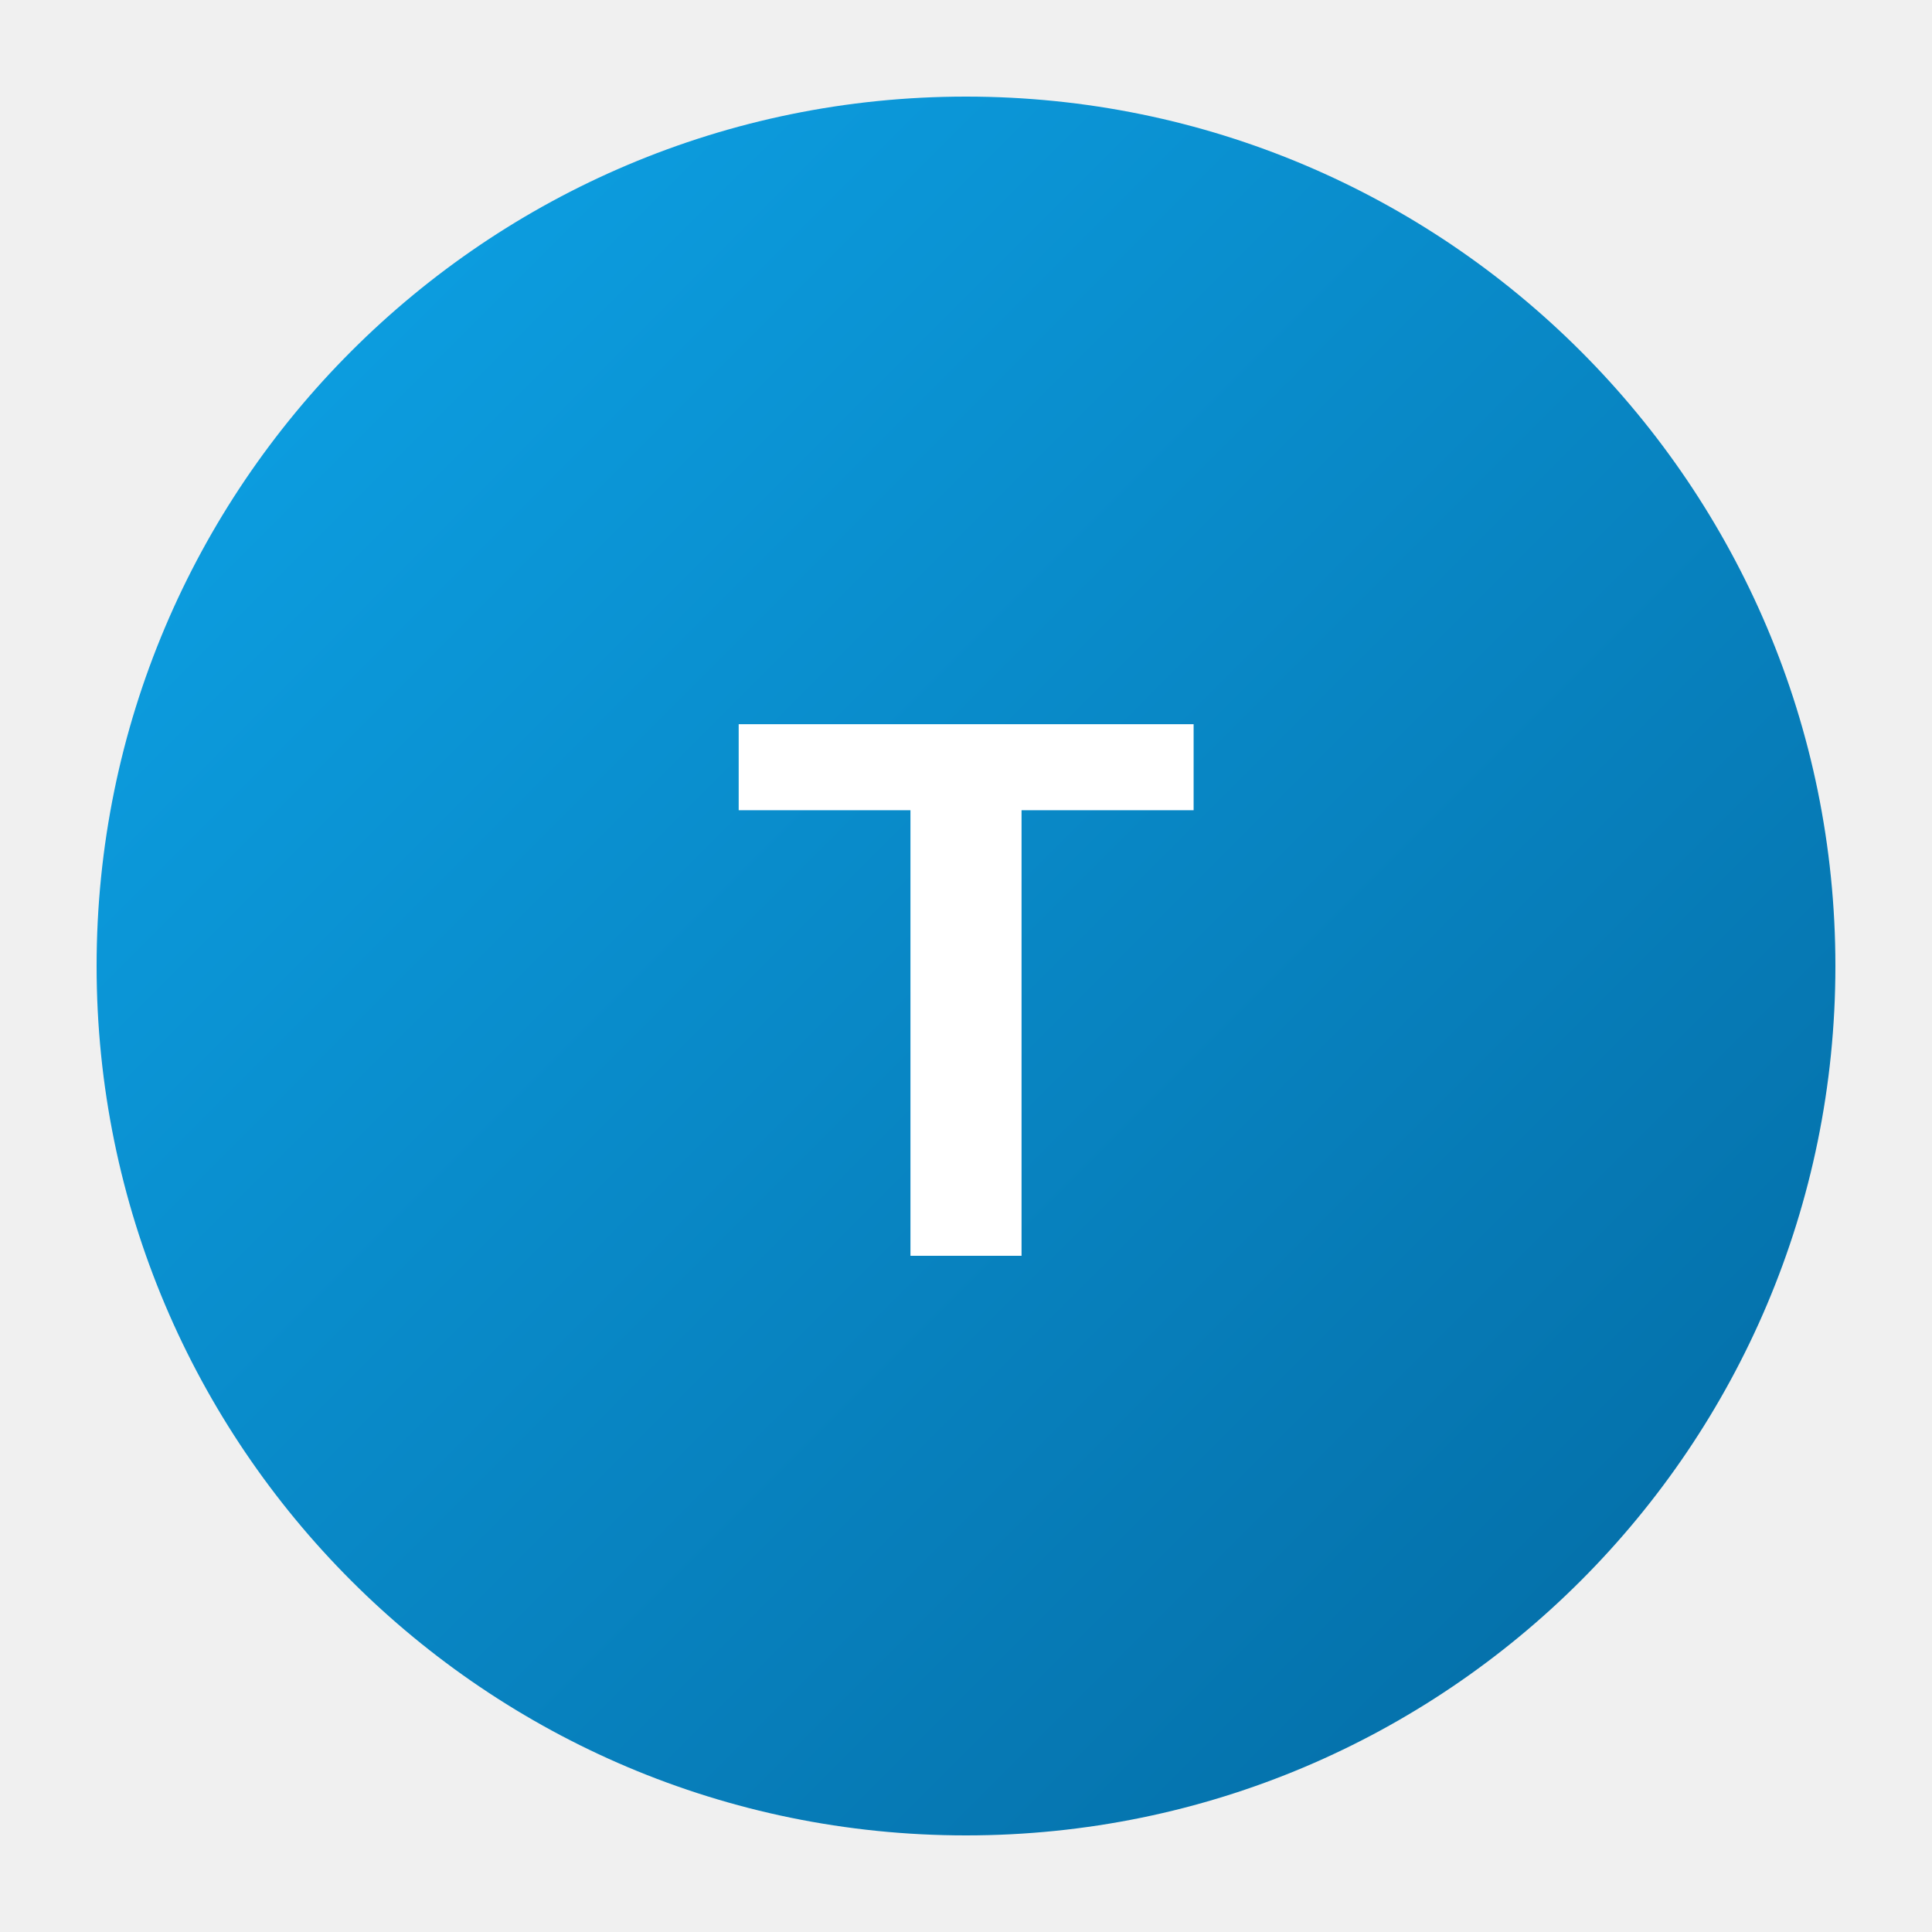
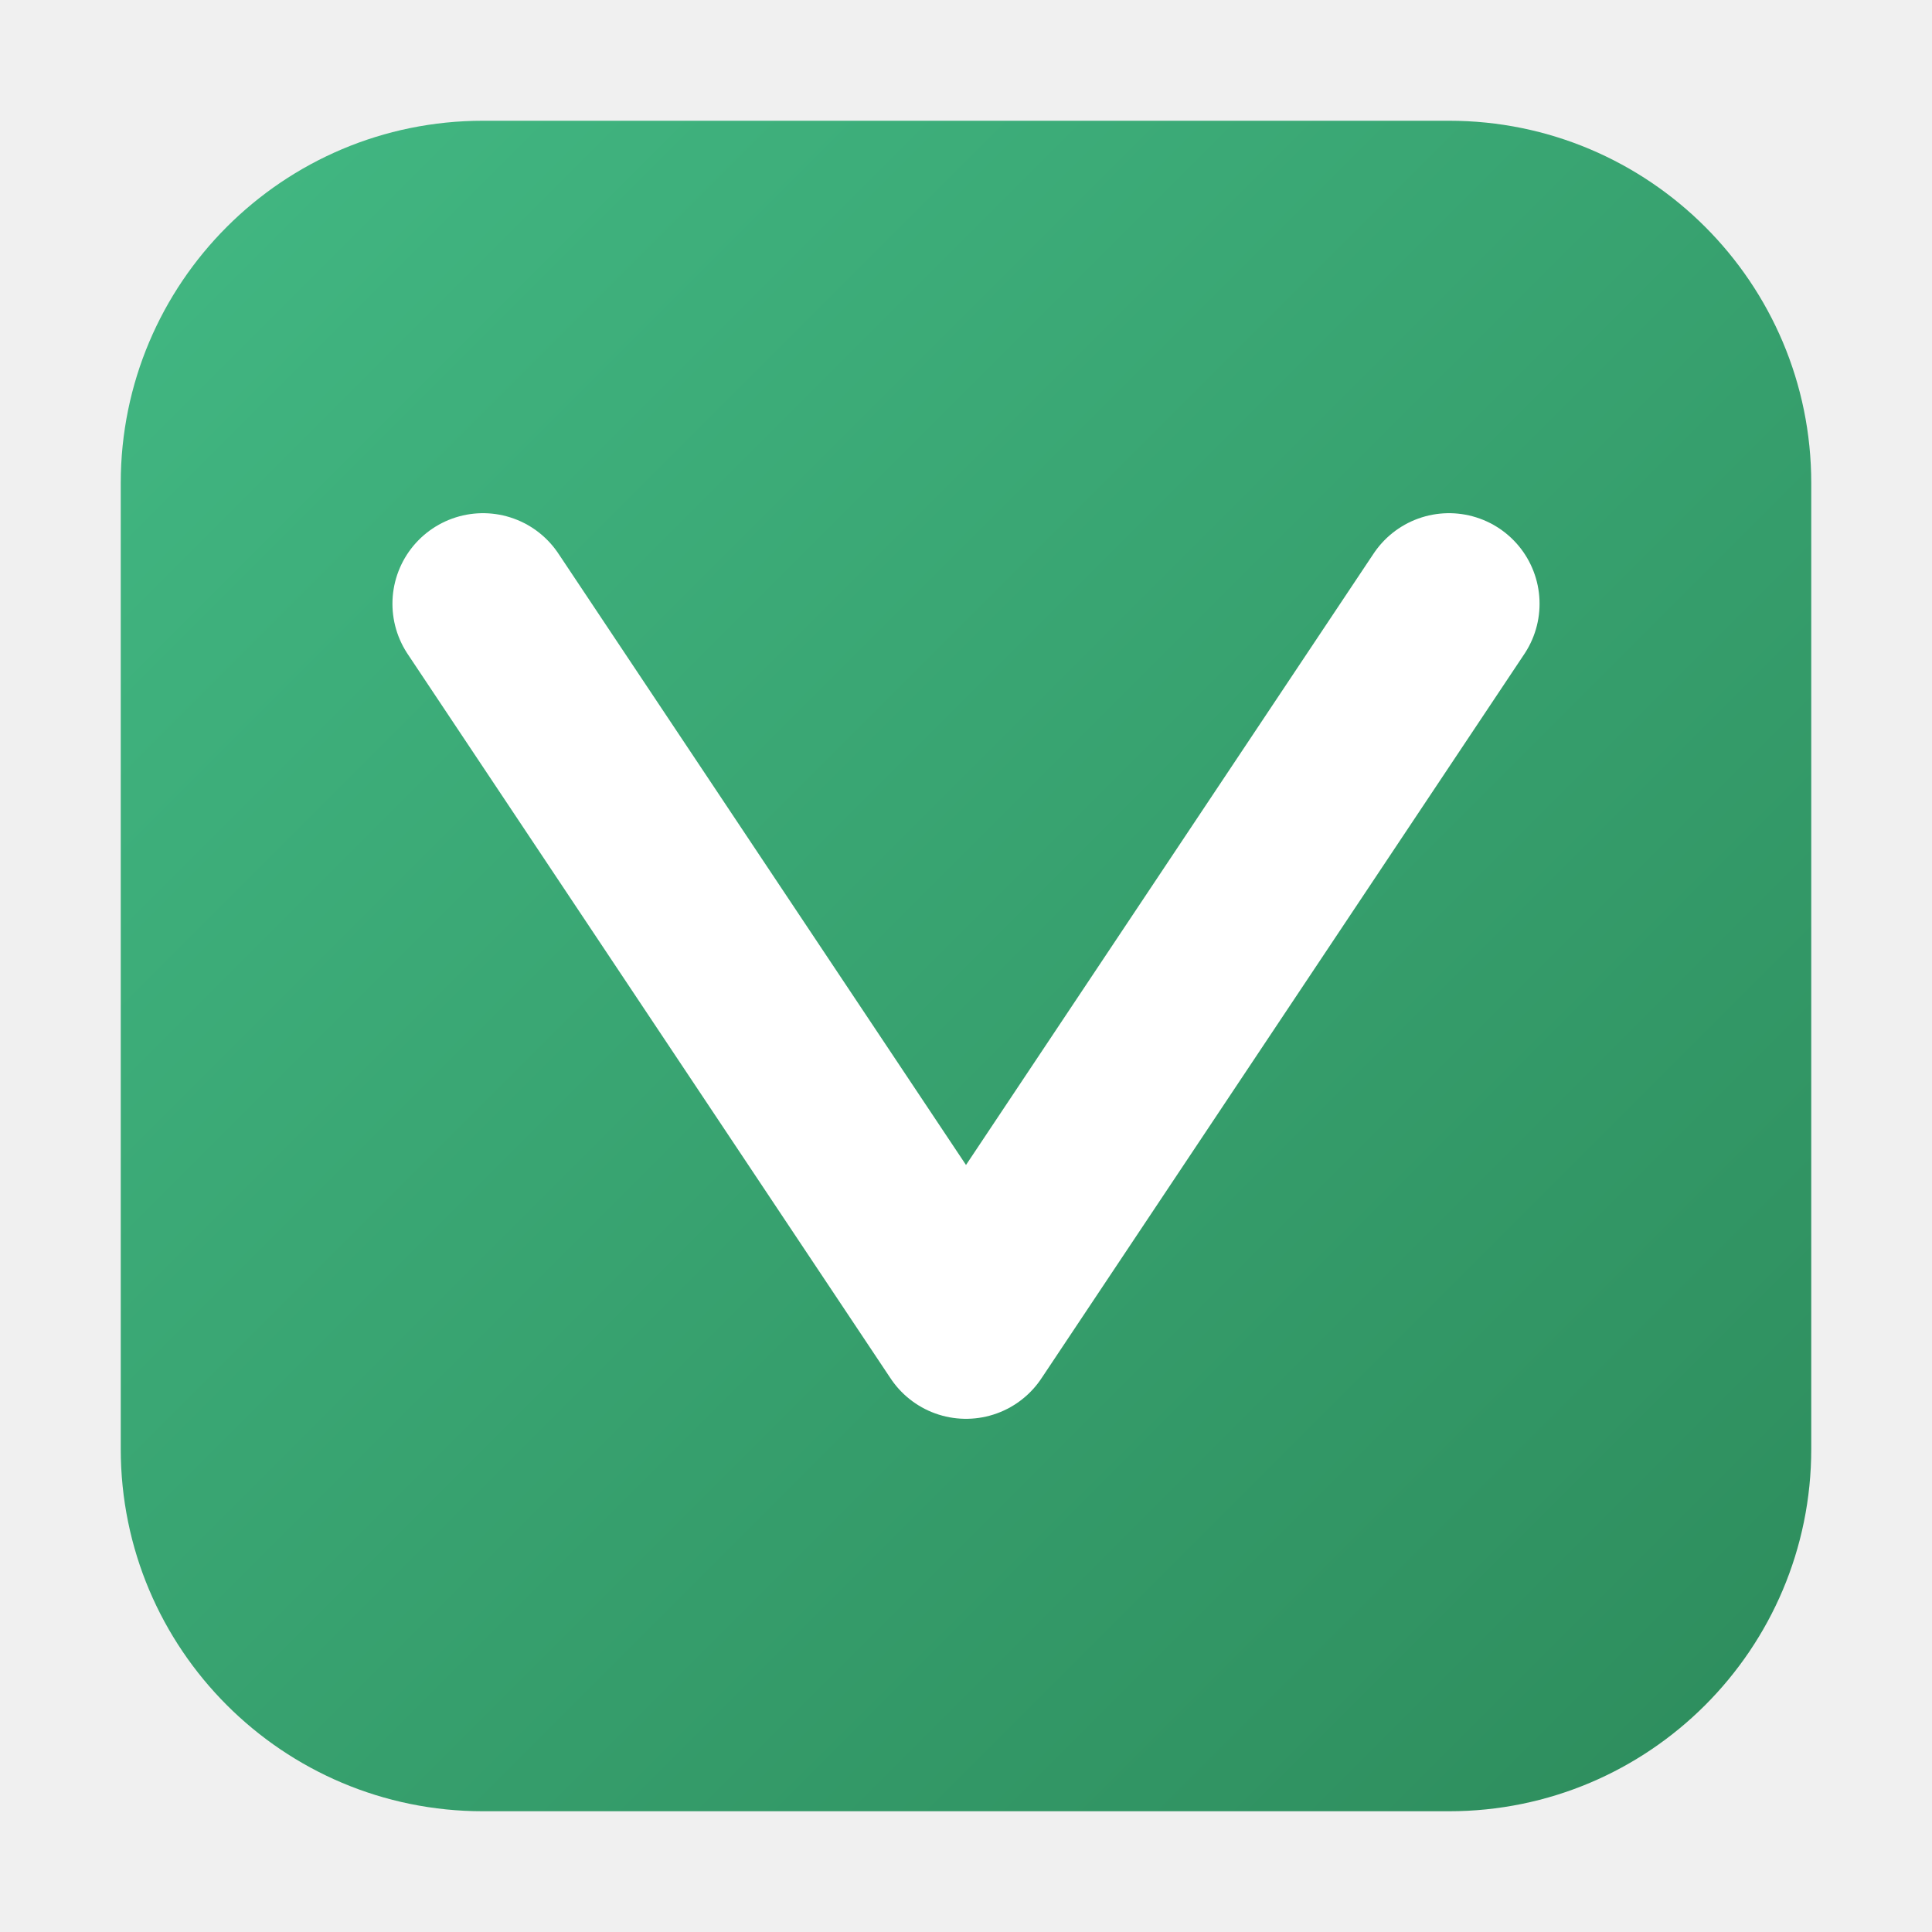
- <svg xmlns="http://www.w3.org/2000/svg" viewBox="0 0 100 100">
+ <svg xmlns="http://www.w3.org/2000/svg" viewBox="0 0 32 32">
  <defs>
    <linearGradient id="grad" x1="0%" y1="0%" x2="100%" y2="100%">
-       <stop offset="0%" style="stop-color:#0ea5e9;stop-opacity:1" />
-       <stop offset="100%" style="stop-color:#0369a1;stop-opacity:1" />
+       <stop offset="0%" style="stop-color:#42b883" />
+       <stop offset="100%" style="stop-color:#2d8c5c" />
    </linearGradient>
  </defs>
-   <circle cx="50" cy="50" r="45" fill="url(#grad)" />
-   <text x="50" y="65" font-family="Arial, sans-serif" font-size="40" font-weight="bold" fill="white" text-anchor="middle">T</text>
+   <rect x="2" y="2" width="28" height="28" rx="6" fill="url(#grad)" />
+   <path d="M8 10 L16 22 L24 10" stroke="white" stroke-width="3" stroke-linecap="round" stroke-linejoin="round" fill="none" />
</svg>
